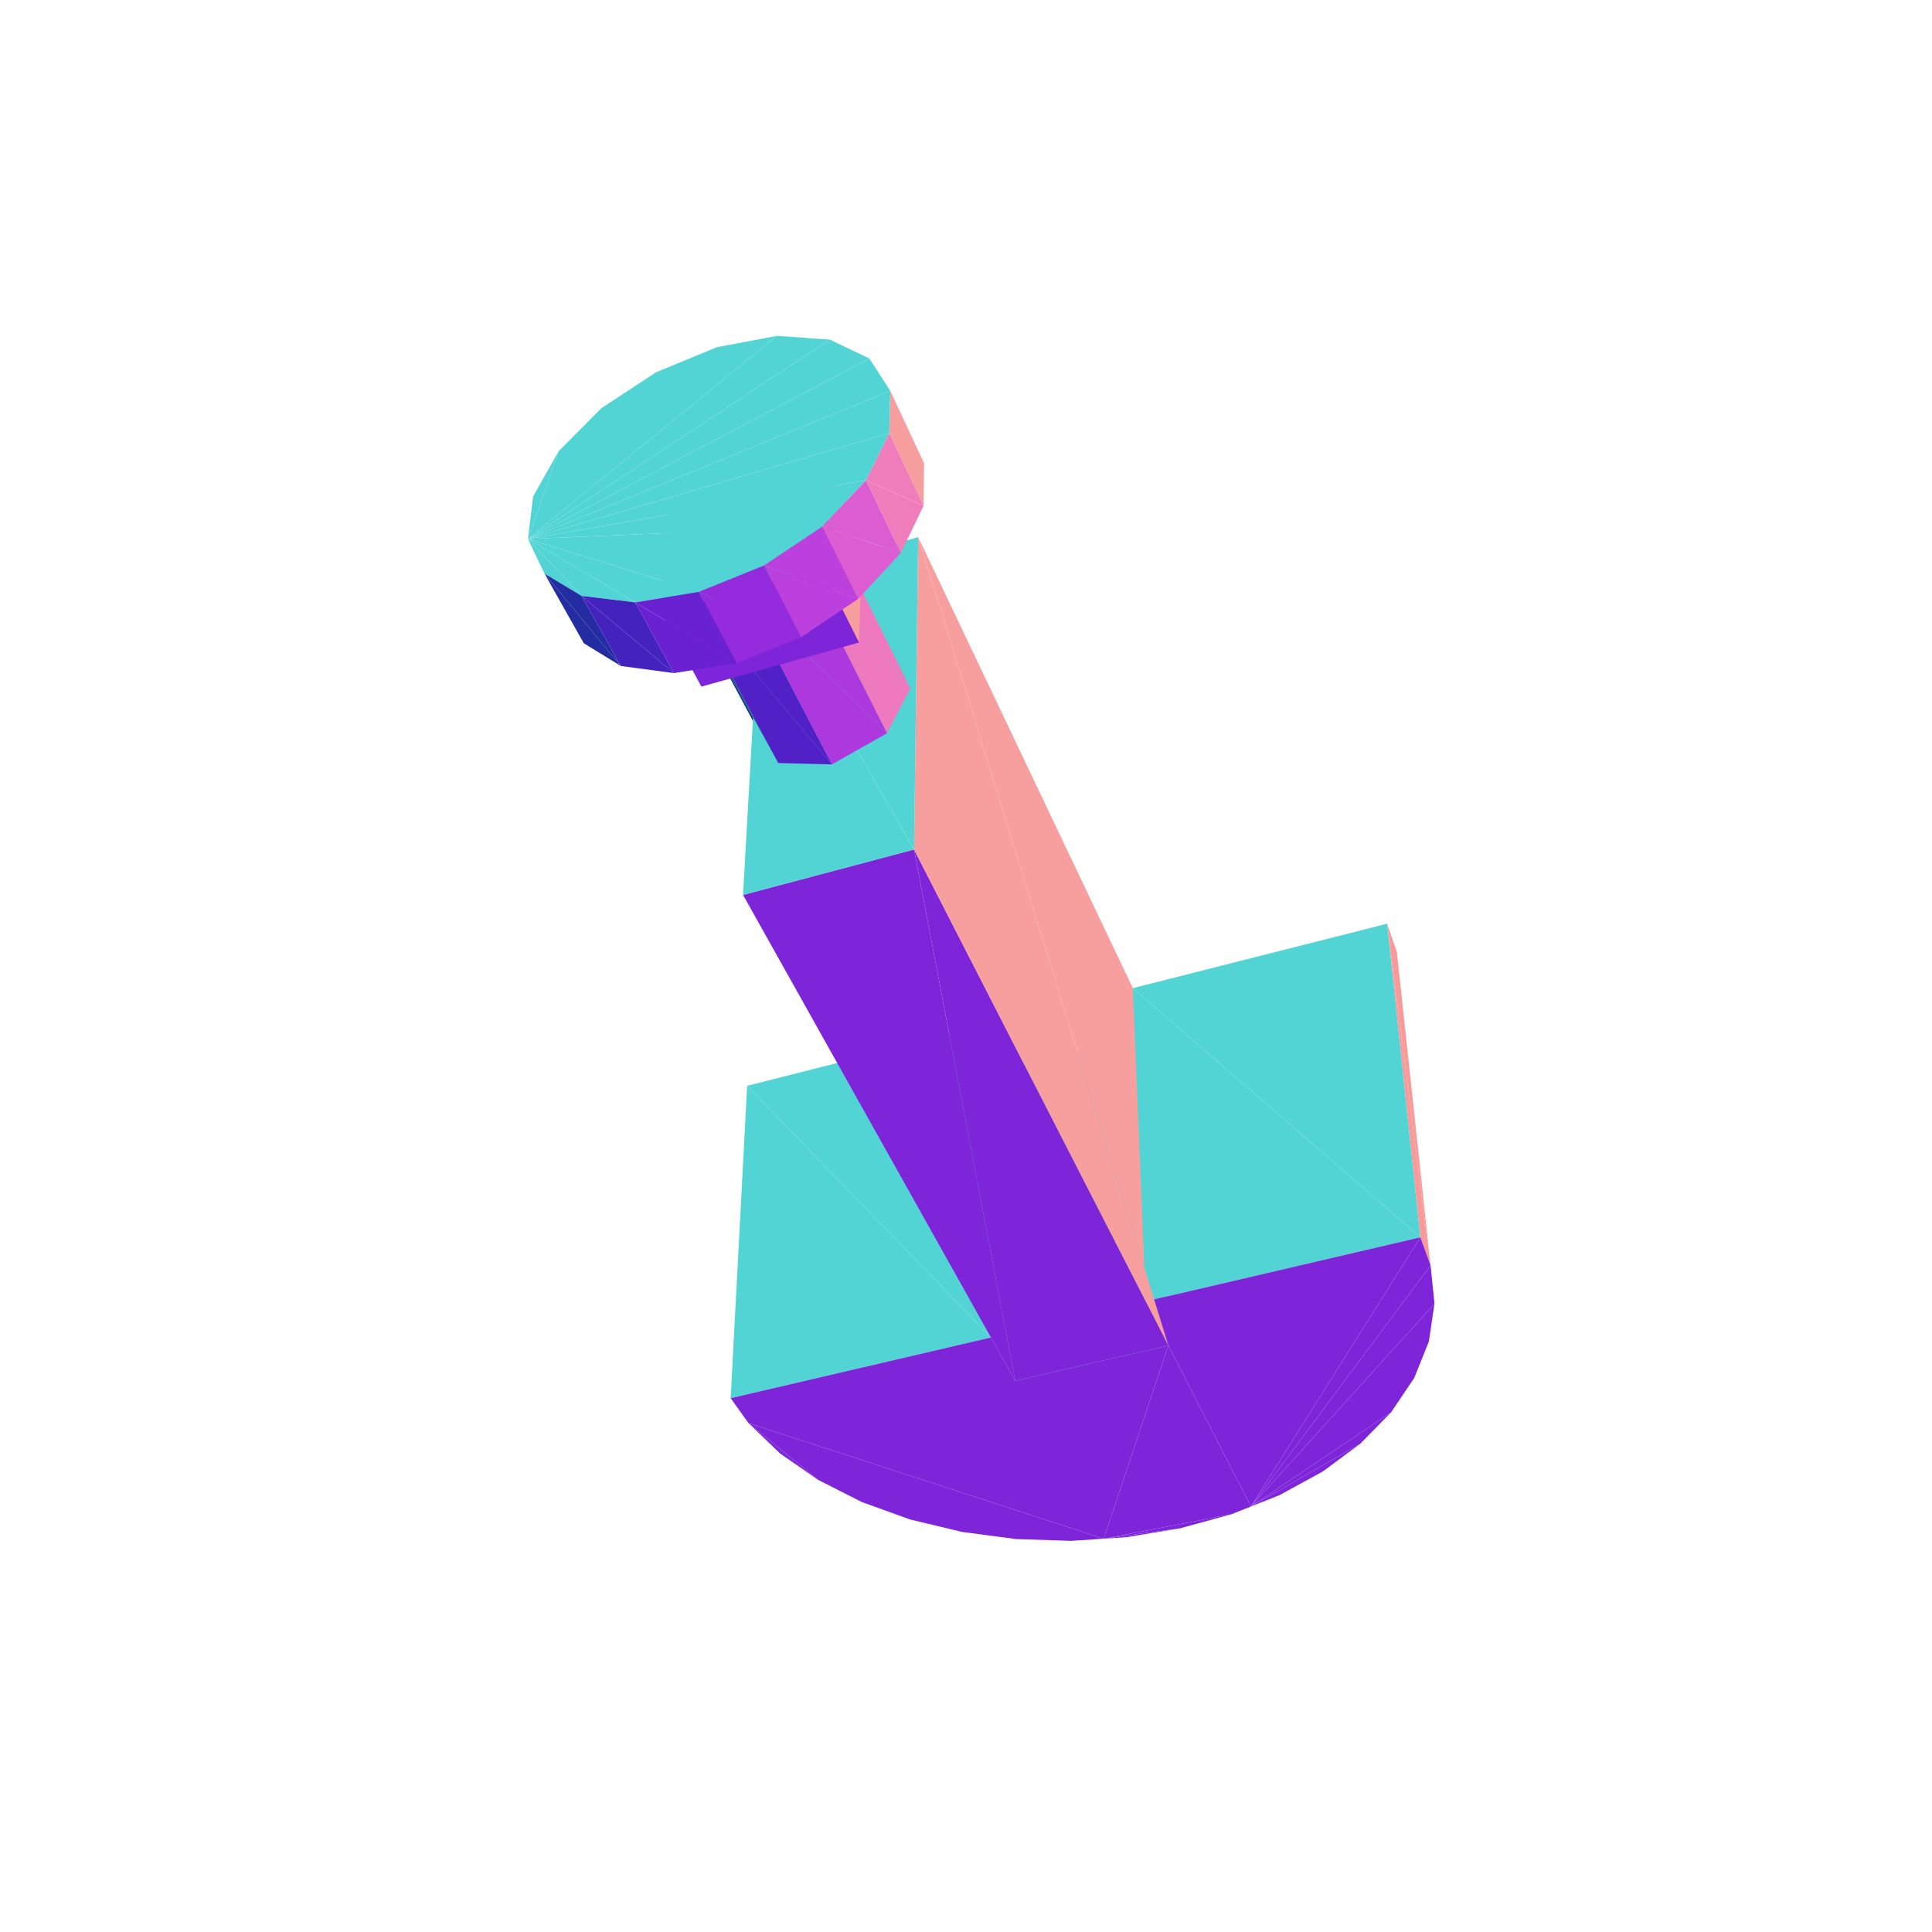
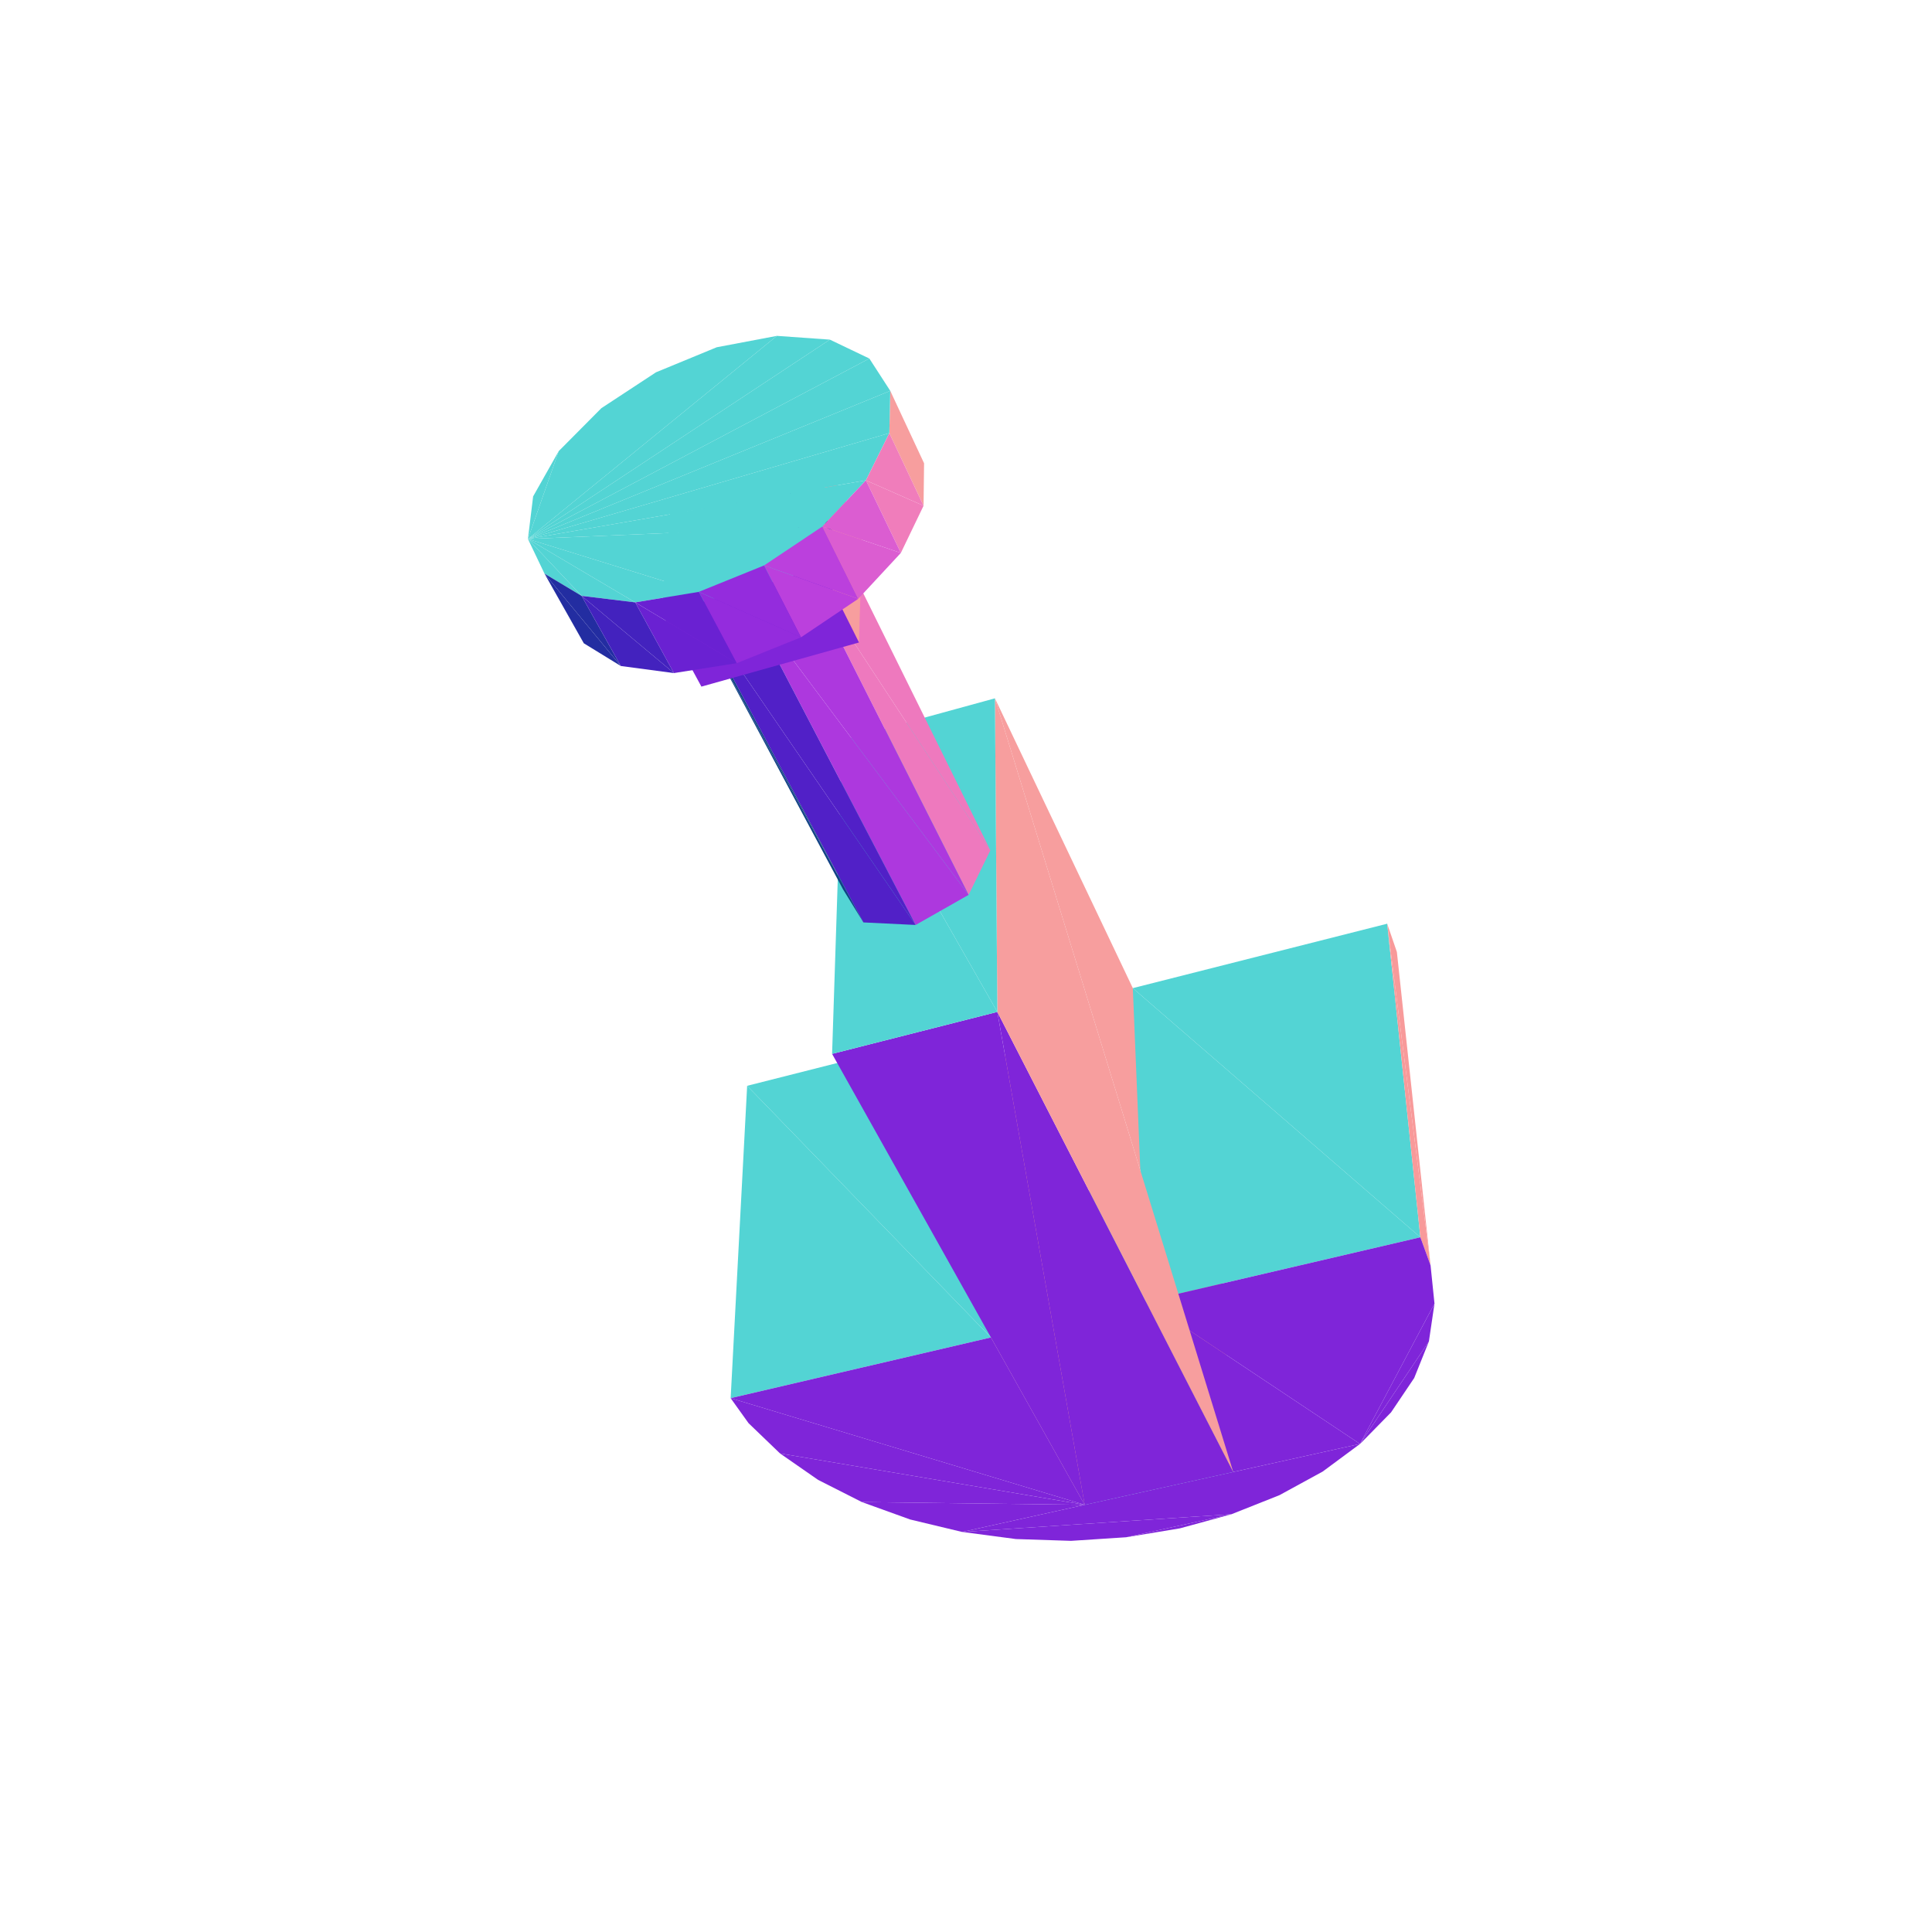
<svg xmlns="http://www.w3.org/2000/svg" viewBox="-250 -250 500 500" width="500" height="500">
-   <path d="M35.634,148.22L41.44,147.841L55.383,145.531z" style="fill:rgb(127,37,217)" />
-   <path d="M52.381,98.222L48.659,17.254L11.84,26.463zM6.454,96.13L5.994,15.144L-56.638,31.007z" style="fill:rgb(83,212,212)" />
-   <path d="M35.634,148.22L55.383,145.531L68.708,141.88z" style="fill:rgb(127,37,217)" />
-   <path d="M6.454,96.13L11.84,26.463L5.994,15.144z" style="fill:rgb(247,158,158)" />
-   <path d="M35.634,148.22L68.708,141.88L73.742,139.881zM-56.276,118.316L12.91,148.305L27.181,148.771zM-56.276,118.316L27.181,148.771L35.634,148.22zM-56.276,118.316L-1.068,146.452L12.91,148.305zM-56.276,118.316L-14.455,143.242L-1.068,146.452zM73.742,139.881L81.117,136.951L92.319,130.832zM-56.276,118.316L-26.95,138.731L-14.455,143.242zM73.742,139.881L92.319,130.832L102.036,123.639zM-56.276,118.316L-38.269,132.997L-26.95,138.731zM35.634,148.22L73.742,139.881L52.381,98.222z" style="fill:rgb(127,37,217)" />
+   <path d="M69.16,130.946L64.404,50.343L28.627,58.969zM69.16,130.946L28.627,58.969L30.722,139.451z" style="fill:rgb(83,212,212)" />
+   <path d="M6.454,96.13L28.627,58.969L5.994,15.144z" style="fill:rgb(247,158,158)" />
+   <path d="M68.708,141.88L12.91,148.305L27.181,148.771zM68.708,141.88L27.181,148.771L35.634,148.22zM68.708,141.88L35.634,148.22L41.44,147.841zM68.708,141.88L-0.978,146.464L12.91,148.305z" style="fill:rgb(127,37,217)" />
+   <path d="M6.454,96.13L5.994,15.144L-56.638,31.007z" style="fill:rgb(83,212,212)" />
+   <path d="M6.454,96.13L30.722,139.451L28.627,58.969z" style="fill:rgb(247,158,158)" />
+   <path d="M68.708,141.88L41.44,147.841L55.383,145.531zM30.722,139.451L-1.068,146.452L-0.978,146.464zM30.722,139.451L-14.455,143.242L-1.068,146.452zM30.722,139.451L-26.95,138.731L-14.455,143.242zM68.708,141.88L73.742,139.881L81.117,136.951z" style="fill:rgb(127,37,217)" />
+   <path d="M7.486,-69.272L69.16,130.946L64.404,50.343z" style="fill:rgb(247,158,158)" />
+   <path d="M68.708,141.88L101.973,123.686L-0.978,146.464zM30.722,139.451L-38.269,132.997L-26.95,138.731zM68.708,141.88L81.117,136.951L92.319,130.832zM30.722,139.451L-48.13,126.149L-38.269,132.997zM68.708,141.88L92.319,130.832L101.973,123.686z" style="fill:rgb(127,37,217)" />
  <path d="M6.454,96.13L-56.638,31.007L-60.908,111.843z" style="fill:rgb(83,212,212)" />
-   <path d="M73.742,139.881L102.036,123.639L110.007,115.513z" style="fill:rgb(127,37,217)" />
-   <path d="M52.381,98.222L11.84,26.463L12.737,107.346z" style="fill:rgb(83,212,212)" />
-   <path d="M-56.276,118.316L-48.13,126.149L-38.269,132.997z" style="fill:rgb(127,37,217)" />
-   <path d="M6.454,96.13L12.737,107.346L11.84,26.463z" style="fill:rgb(247,158,158)" />
+   <path d="M30.722,139.451L-56.276,118.316L-48.13,126.149zM30.722,139.451L-60.908,111.843L-56.276,118.316z" style="fill:rgb(127,37,217)" />
  <path d="M117.592,70.206L109.005,-10.946L43.174,5.727z" style="fill:rgb(83,212,212)" />
  <path d="M109.005,-10.946L120.228,77.478L111.51,-3.637z" style="fill:rgb(248,154,154)" />
-   <path d="M-56.276,118.316L35.634,148.22L6.454,96.13zM73.742,139.881L110.007,115.513L115.995,106.625zM35.634,148.22L52.381,98.222L12.737,107.346zM73.742,139.881L115.995,106.625L119.795,97.169zM-56.276,118.316L6.454,96.13L-60.908,111.843zM73.742,139.881L119.795,97.169L121.243,87.372z" style="fill:rgb(127,37,217)" />
-   <path d="M-12.369,-110.998L52.381,98.222L48.659,17.254z" style="fill:rgb(247,158,158)" />
+   <path d="M101.973,123.686L102.036,123.639L110.007,115.513zM30.722,139.451L6.454,96.13L-60.908,111.843zM101.973,123.686L110.007,115.513L115.995,106.625zM101.973,123.686L46.517,86.785L69.16,130.946zM101.973,123.686L115.995,106.625L119.795,97.169z" style="fill:rgb(127,37,217)" />
  <path d="M117.592,70.206L43.174,5.727L46.517,86.785z" style="fill:rgb(83,212,212)" />
-   <path d="M73.742,139.881L121.243,87.372L120.228,77.478zM73.742,139.881L117.592,70.206L46.517,86.785z" style="fill:rgb(127,37,217)" />
+   <path d="M101.973,123.686L119.795,97.169L121.243,87.372z" style="fill:rgb(127,37,217)" />
  <path d="M109.005,-10.946L117.592,70.206L120.228,77.478z" style="fill:rgb(248,154,154)" />
-   <path d="M73.742,139.881L120.228,77.478L117.592,70.206zM12.737,107.346L52.381,98.222L-13.444,-30.157z" style="fill:rgb(127,37,217)" />
-   <path d="M-12.369,-110.998L-13.444,-30.157L52.381,98.222z" style="fill:rgb(247,158,158)" />
-   <path d="M-53.135,-99.352L-13.444,-30.157L-12.369,-110.998z" style="fill:rgb(83,212,212)" />
-   <path d="M12.737,107.346L-13.444,-30.157L-57.703,-18.397z" style="fill:rgb(127,37,217)" />
-   <path d="M-48.593,-52.532L-77.591,-105.377L-53.824,-60.957z" style="fill:rgb(16,64,133)" />
-   <path d="M-53.135,-99.352L-57.703,-18.397L-13.444,-30.157z" style="fill:rgb(83,212,212)" />
-   <path d="M-46.793,-105.883L-70.926,-116.819L-61.008,-97.891z" style="fill:rgb(173,56,222)" />
+   <path d="M101.973,123.686L121.243,87.372L120.228,77.478zM30.722,139.451L69.16,130.946L8.111,11.882zM101.973,123.686L117.592,70.206L46.517,86.785zM101.973,123.686L120.228,77.478L117.592,70.206z" style="fill:rgb(127,37,217)" />
+   <path d="M7.486,-69.272L8.111,11.882L69.16,130.946z" style="fill:rgb(247,158,158)" />
+   <path d="M-32.012,-58.45L8.111,11.882L7.486,-69.272z" style="fill:rgb(83,212,212)" />
+   <path d="M30.722,139.451L8.111,11.882L-34.657,22.742z" style="fill:rgb(127,37,217)" />
+   <path d="M-32.012,-58.45L-34.657,22.742L8.111,11.882z" style="fill:rgb(83,212,212)" />
+   <path d="M-26.549,-11.28L-77.591,-105.377L-31.83,-19.848z" style="fill:rgb(16,64,133)" />
+   <path d="M-13.033,-10.62L-72.435,-97.149L-26.549,-11.28z" style="fill:rgb(81,32,199)" />
+   <path d="M6.305,-29.93L-43.305,-105.496L0.681,-18.412z" style="fill:rgb(238,121,190)" />
+   <path d="M0.681,-18.412L-58.181,-97.132L-13.033,-10.62zM-46.793,-105.883L-70.926,-116.819L-61.008,-97.891z" style="fill:rgb(173,56,222)" />
  <path d="M-32.878,-105.933L-56.467,-124.928L-46.793,-105.883z" style="fill:rgb(81,32,198)" />
+   <path d="M-26.549,-11.28L-72.435,-97.149L-77.591,-105.377z" style="fill:rgb(16,64,133)" />
  <path d="M-46.793,-105.883L-56.467,-124.928L-70.926,-116.819z" style="fill:rgb(173,56,222)" />
-   <path d="M-61.008,-97.891L-77.591,-105.377L-67.476,-86.471z" style="fill:rgb(238,121,190)" />
-   <path d="M-34.715,-52.168L-72.435,-97.149L-48.593,-52.532z" style="fill:rgb(81,32,199)" />
-   <path d="M-61.008,-97.891L-70.926,-116.819L-77.591,-105.377z" style="fill:rgb(238,121,190)" />
+   <path d="M-61.008,-97.891L-77.591,-105.377L-67.476,-86.471zM6.305,-29.93L-36.823,-117.158L-43.305,-105.496zM-61.008,-97.891L-70.926,-116.819L-77.591,-105.377z" style="fill:rgb(238,121,190)" />
  <path d="M-70.926,-116.819L-56.467,-124.928L-70.621,-120.791z" style="fill:rgb(83,212,212)" />
-   <path d="M-14.416,-71.838L-43.305,-105.496L-20.444,-60.236z" style="fill:rgb(238,121,190)" />
  <path d="M-32.878,-105.933L-42.396,-125.131L-56.467,-124.928z" style="fill:rgb(81,32,198)" />
  <path d="M-77.591,-105.377L-70.621,-120.791L-76.455,-119.085z" style="fill:rgb(83,212,212)" />
  <path d="M-27.283,-97.865L-42.396,-125.131L-32.878,-105.933z" style="fill:rgb(16,64,133)" />
+   <path d="M-13.033,-10.62L-58.181,-97.132L-72.435,-97.149z" style="fill:rgb(81,32,199)" />
  <path d="M-77.591,-105.377L-70.926,-116.819L-70.621,-120.791z" style="fill:rgb(83,212,212)" />
-   <path d="M-20.444,-60.236L-58.181,-97.132L-34.715,-52.168z" style="fill:rgb(173,56,222)" />
-   <path d="M-42.396,-125.131L-42.213,-129.096L-56.467,-124.928z" style="fill:rgb(83,212,212)" />
-   <path d="M-48.593,-52.532L-72.435,-97.149L-77.591,-105.377z" style="fill:rgb(16,64,133)" />
-   <path d="M-113.37,-110.516L-64.513,-160.13L-80.224,-153.651zM-42.396,-125.131L-36.278,-130.831L-42.213,-129.096zM-113.37,-110.516L-80.224,-153.651L-94.371,-144.361zM-72.435,-97.149L-56.467,-124.928L-70.926,-116.819zM-113.37,-110.516L-48.941,-163.078L-64.513,-160.13zM-113.37,-110.516L-94.371,-144.361L-105.401,-133.253z" style="fill:rgb(83,212,212)" />
+   <path d="M0.681,-18.412L-43.305,-105.496L-58.181,-97.132z" style="fill:rgb(173,56,222)" />
+   <path d="M-42.396,-125.131L-42.213,-129.096L-56.467,-124.928zM-113.37,-110.516L-64.513,-160.13L-80.224,-153.651zM-42.396,-125.131L-36.278,-130.831L-42.213,-129.096zM-113.37,-110.516L-80.224,-153.651L-94.371,-144.361zM-72.435,-97.149L-56.467,-124.928L-70.926,-116.819zM-113.37,-110.516L-48.941,-163.078L-64.513,-160.13zM-113.37,-110.516L-94.371,-144.361L-105.401,-133.253z" style="fill:rgb(83,212,212)" />
  <path d="M-37.384,-103.069L-26.886,-111.593L-36.278,-130.831z" style="fill:rgb(247,158,158)" />
-   <path d="M-14.416,-71.838L-36.823,-117.158L-43.305,-105.496z" style="fill:rgb(238,121,190)" />
  <path d="M-72.435,-97.149L-42.396,-125.132L-56.467,-124.928z" style="fill:rgb(83,212,212)" />
  <path d="M-27.283,-97.865L-36.823,-117.158L-42.396,-125.131z" style="fill:rgb(16,64,133)" />
  <path d="M-72.435,-97.149L-70.926,-116.819L-77.591,-105.377zM-42.396,-125.131L-36.823,-117.158L-36.278,-130.831zM-113.37,-110.516L-35.236,-162.105L-48.941,-163.078zM-113.37,-110.516L-105.401,-133.253L-112.028,-121.53z" style="fill:rgb(83,212,212)" />
-   <path d="M-34.715,-52.168L-58.181,-97.132L-72.435,-97.149z" style="fill:rgb(81,32,199)" />
  <path d="M-37.384,-103.069L-27.692,-83.724L-26.886,-111.593z" style="fill:rgb(247,158,158)" />
-   <path d="M-20.444,-60.236L-43.305,-105.496L-58.181,-97.132z" style="fill:rgb(173,56,222)" />
  <path d="M-72.435,-97.149L-36.823,-117.158L-42.396,-125.132zM-78.762,-91.256L-72.435,-97.15L-77.591,-105.377zM-113.37,-110.516L-25.013,-157.216L-35.236,-162.105z" style="fill:rgb(83,212,212)" />
  <path d="M-37.384,-103.069L-68.477,-72.305L-27.692,-83.724zM-37.384,-103.069L-78.762,-91.256L-68.477,-72.305z" style="fill:rgb(127,37,217)" />
  <path d="M-72.435,-97.149L-43.305,-105.496L-36.823,-117.158zM-78.762,-91.256L-72.756,-92.971L-72.435,-97.15zM-72.756,-92.971L-58.181,-97.132L-72.435,-97.15zM-72.435,-97.149L-58.181,-97.132L-43.305,-105.496zM-43.498,-101.324L-36.823,-117.158L-43.305,-105.496zM-113.37,-110.516L-19.601,-148.853L-25.013,-157.216zM-43.498,-101.324L-37.384,-103.069L-36.823,-117.158zM-43.498,-101.324L-43.305,-105.496L-58.181,-97.132z" style="fill:rgb(83,212,212)" />
  <path d="M-89.341,-77.643L-109.082,-101.543L-98.909,-83.518z" style="fill:rgb(35,45,161)" />
  <path d="M-10.851,-130.108L-19.841,-137.912L-10.982,-119.115zM-10.851,-130.108L-19.601,-148.853L-19.841,-137.912z" style="fill:rgb(247,158,158)" />
  <path d="M-113.37,-110.516L-19.841,-137.912L-19.601,-148.853zM-113.37,-110.516L-109.082,-101.543L-99.482,-95.791z" style="fill:rgb(83,212,212)" />
  <path d="M-89.341,-77.643L-99.482,-95.791L-109.082,-101.543z" style="fill:rgb(35,45,161)" />
  <path d="M-75.591,-75.809L-99.482,-95.791L-89.341,-77.643z" style="fill:rgb(67,34,190)" />
  <path d="M-113.37,-110.516L-25.905,-125.69L-19.841,-137.912z" style="fill:rgb(83,212,212)" />
  <path d="M-10.982,-119.115L-25.905,-125.69L-16.86,-106.902z" style="fill:rgb(240,125,187)" />
  <path d="M-113.37,-110.516L-99.482,-95.791L-85.607,-94.106z" style="fill:rgb(83,212,212)" />
  <path d="M-10.982,-119.115L-19.841,-137.912L-25.905,-125.69z" style="fill:rgb(240,125,187)" />
  <path d="M-113.37,-110.516L-37.174,-113.744L-25.905,-125.69zM-113.37,-110.516L-85.607,-94.106L-69.149,-96.826z" style="fill:rgb(83,212,212)" />
  <path d="M-59.337,-78.371L-85.607,-94.106L-75.591,-75.809z" style="fill:rgb(106,33,210)" />
  <path d="M-75.591,-75.809L-85.607,-94.106L-99.482,-95.791z" style="fill:rgb(67,34,190)" />
  <path d="M-16.86,-106.902L-37.174,-113.744L-27.885,-95.024z" style="fill:rgb(219,93,209)" />
  <path d="M-113.37,-110.516L-52.252,-103.669L-37.174,-113.744zM-113.37,-110.516L-69.149,-96.826L-52.252,-103.669z" style="fill:rgb(83,212,212)" />
  <path d="M-16.86,-106.902L-25.905,-125.69L-37.174,-113.744z" style="fill:rgb(219,93,209)" />
  <path d="M-42.695,-85.066L-69.149,-96.826L-59.337,-78.371z" style="fill:rgb(148,44,221)" />
  <path d="M-27.885,-95.024L-52.252,-103.669L-42.695,-85.066z" style="fill:rgb(187,64,221)" />
  <path d="M-59.337,-78.371L-69.149,-96.826L-85.607,-94.106z" style="fill:rgb(106,33,210)" />
  <path d="M-27.885,-95.024L-37.174,-113.744L-52.252,-103.669z" style="fill:rgb(187,64,221)" />
  <path d="M-42.695,-85.066L-52.252,-103.669L-69.149,-96.826z" style="fill:rgb(148,44,221)" />
</svg>
